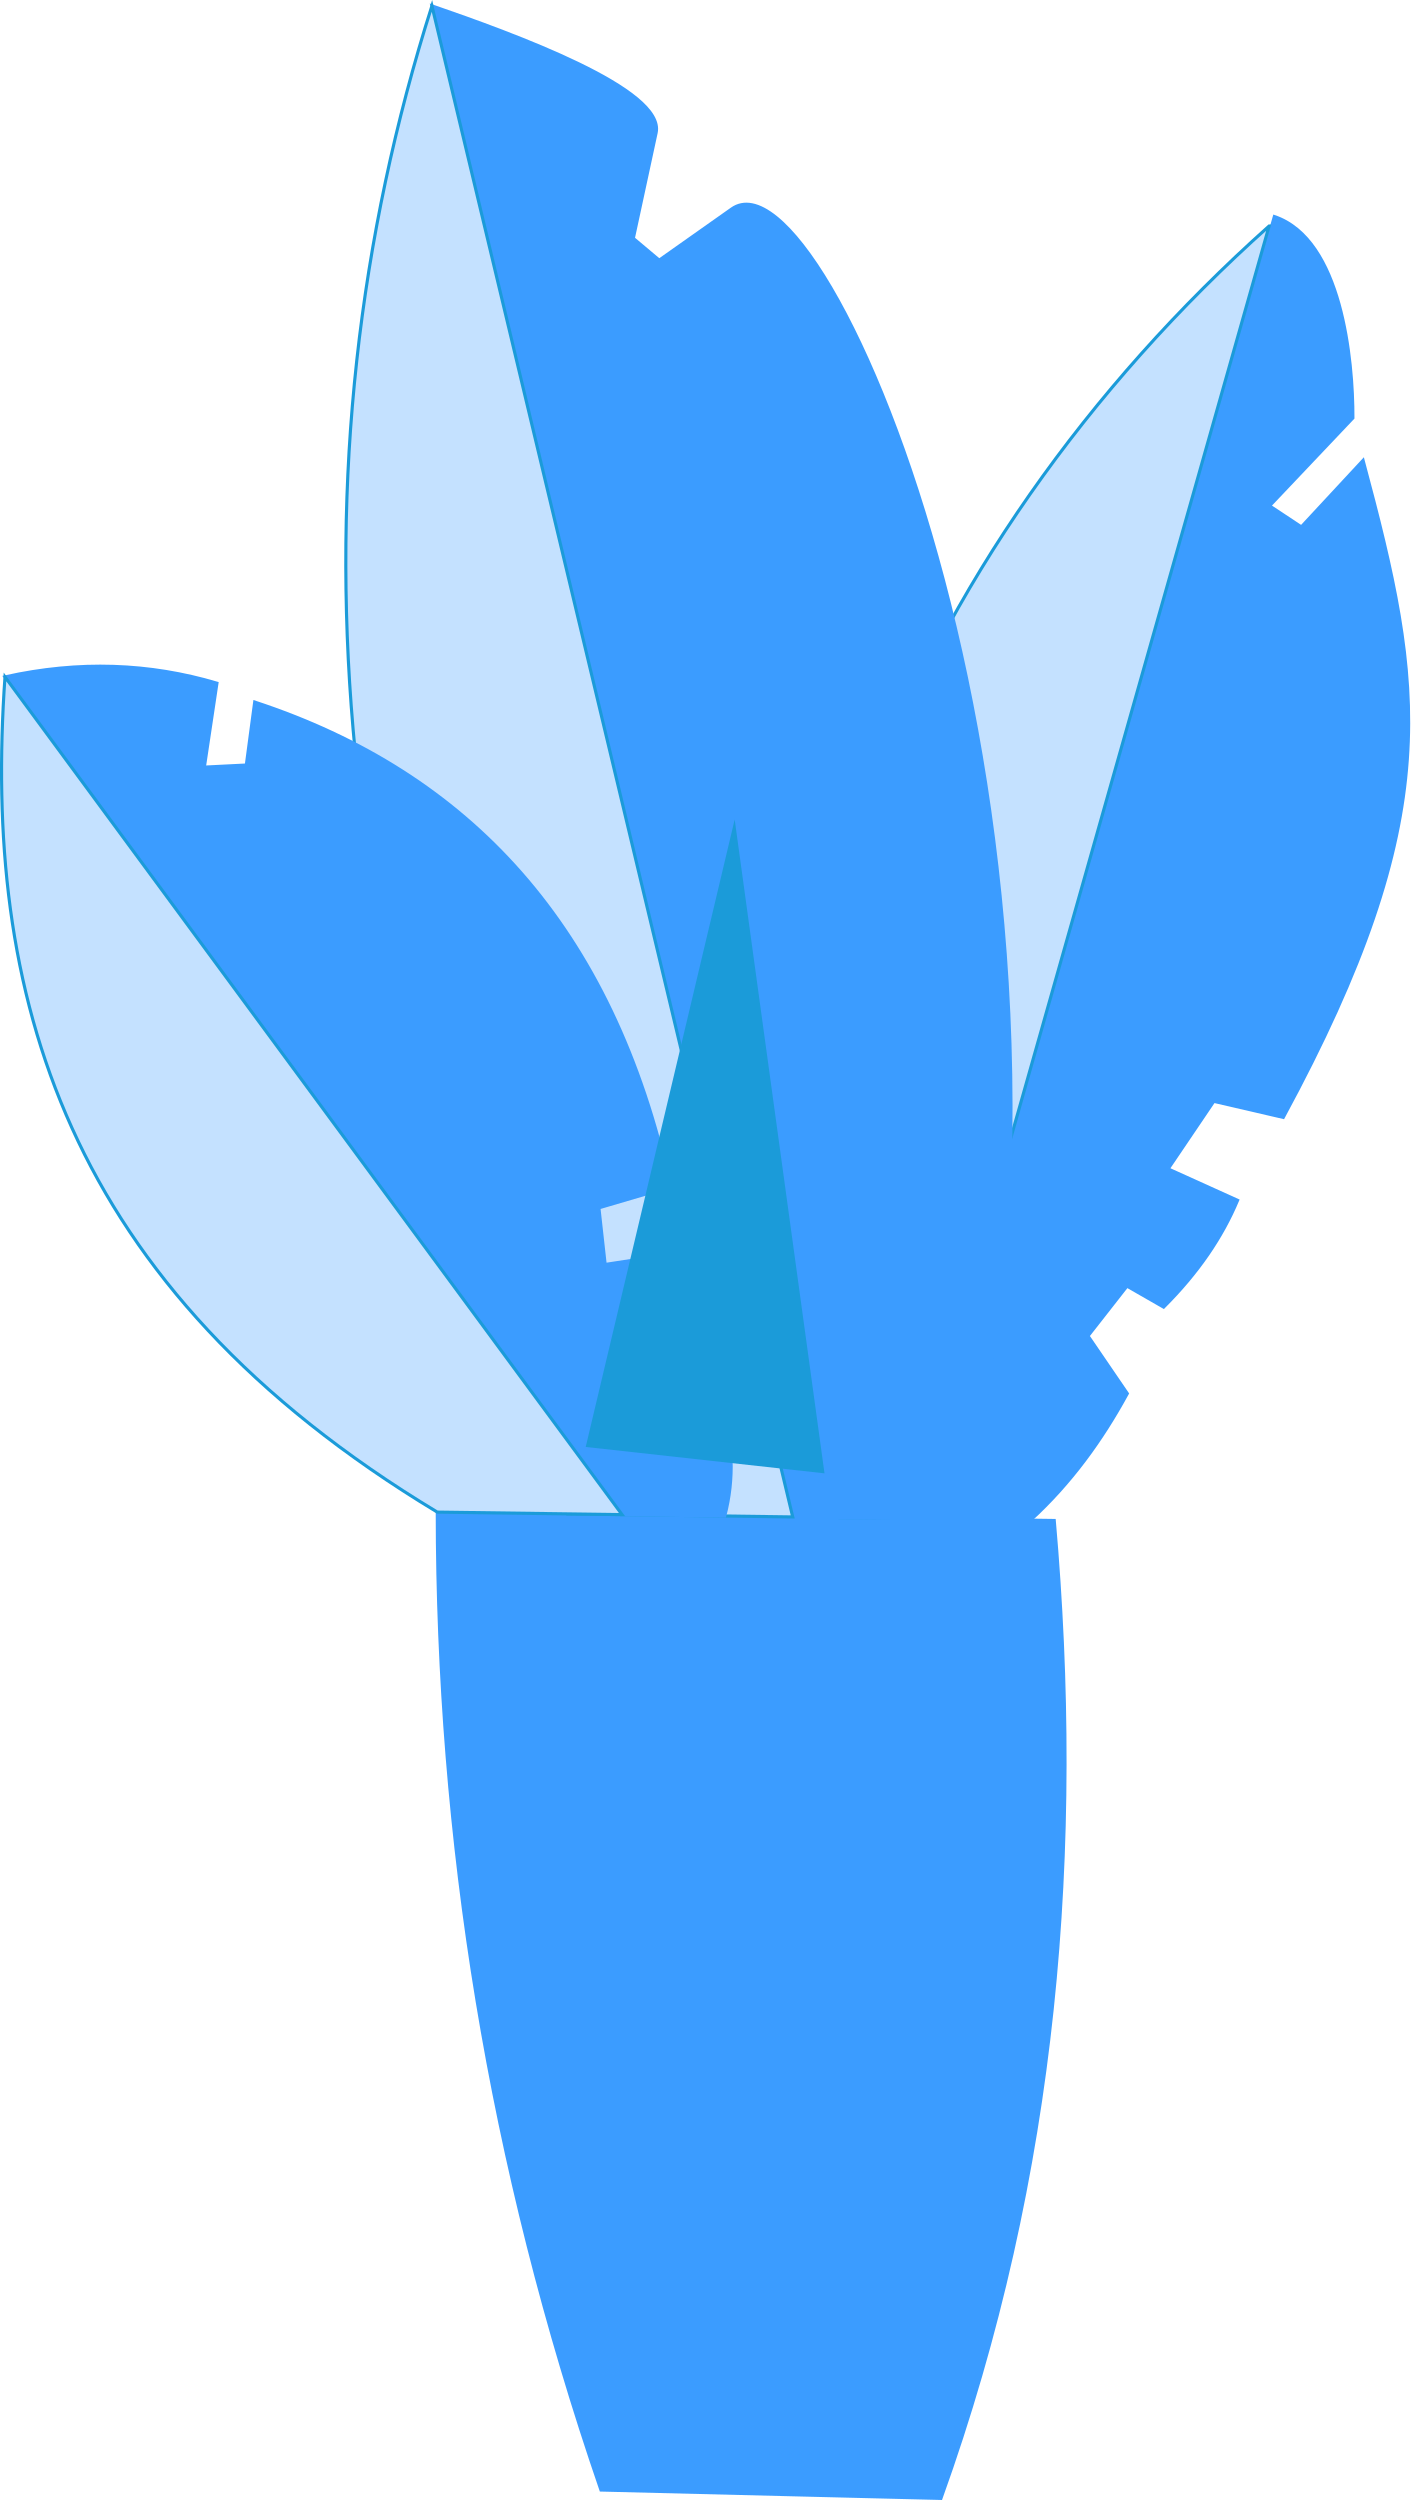
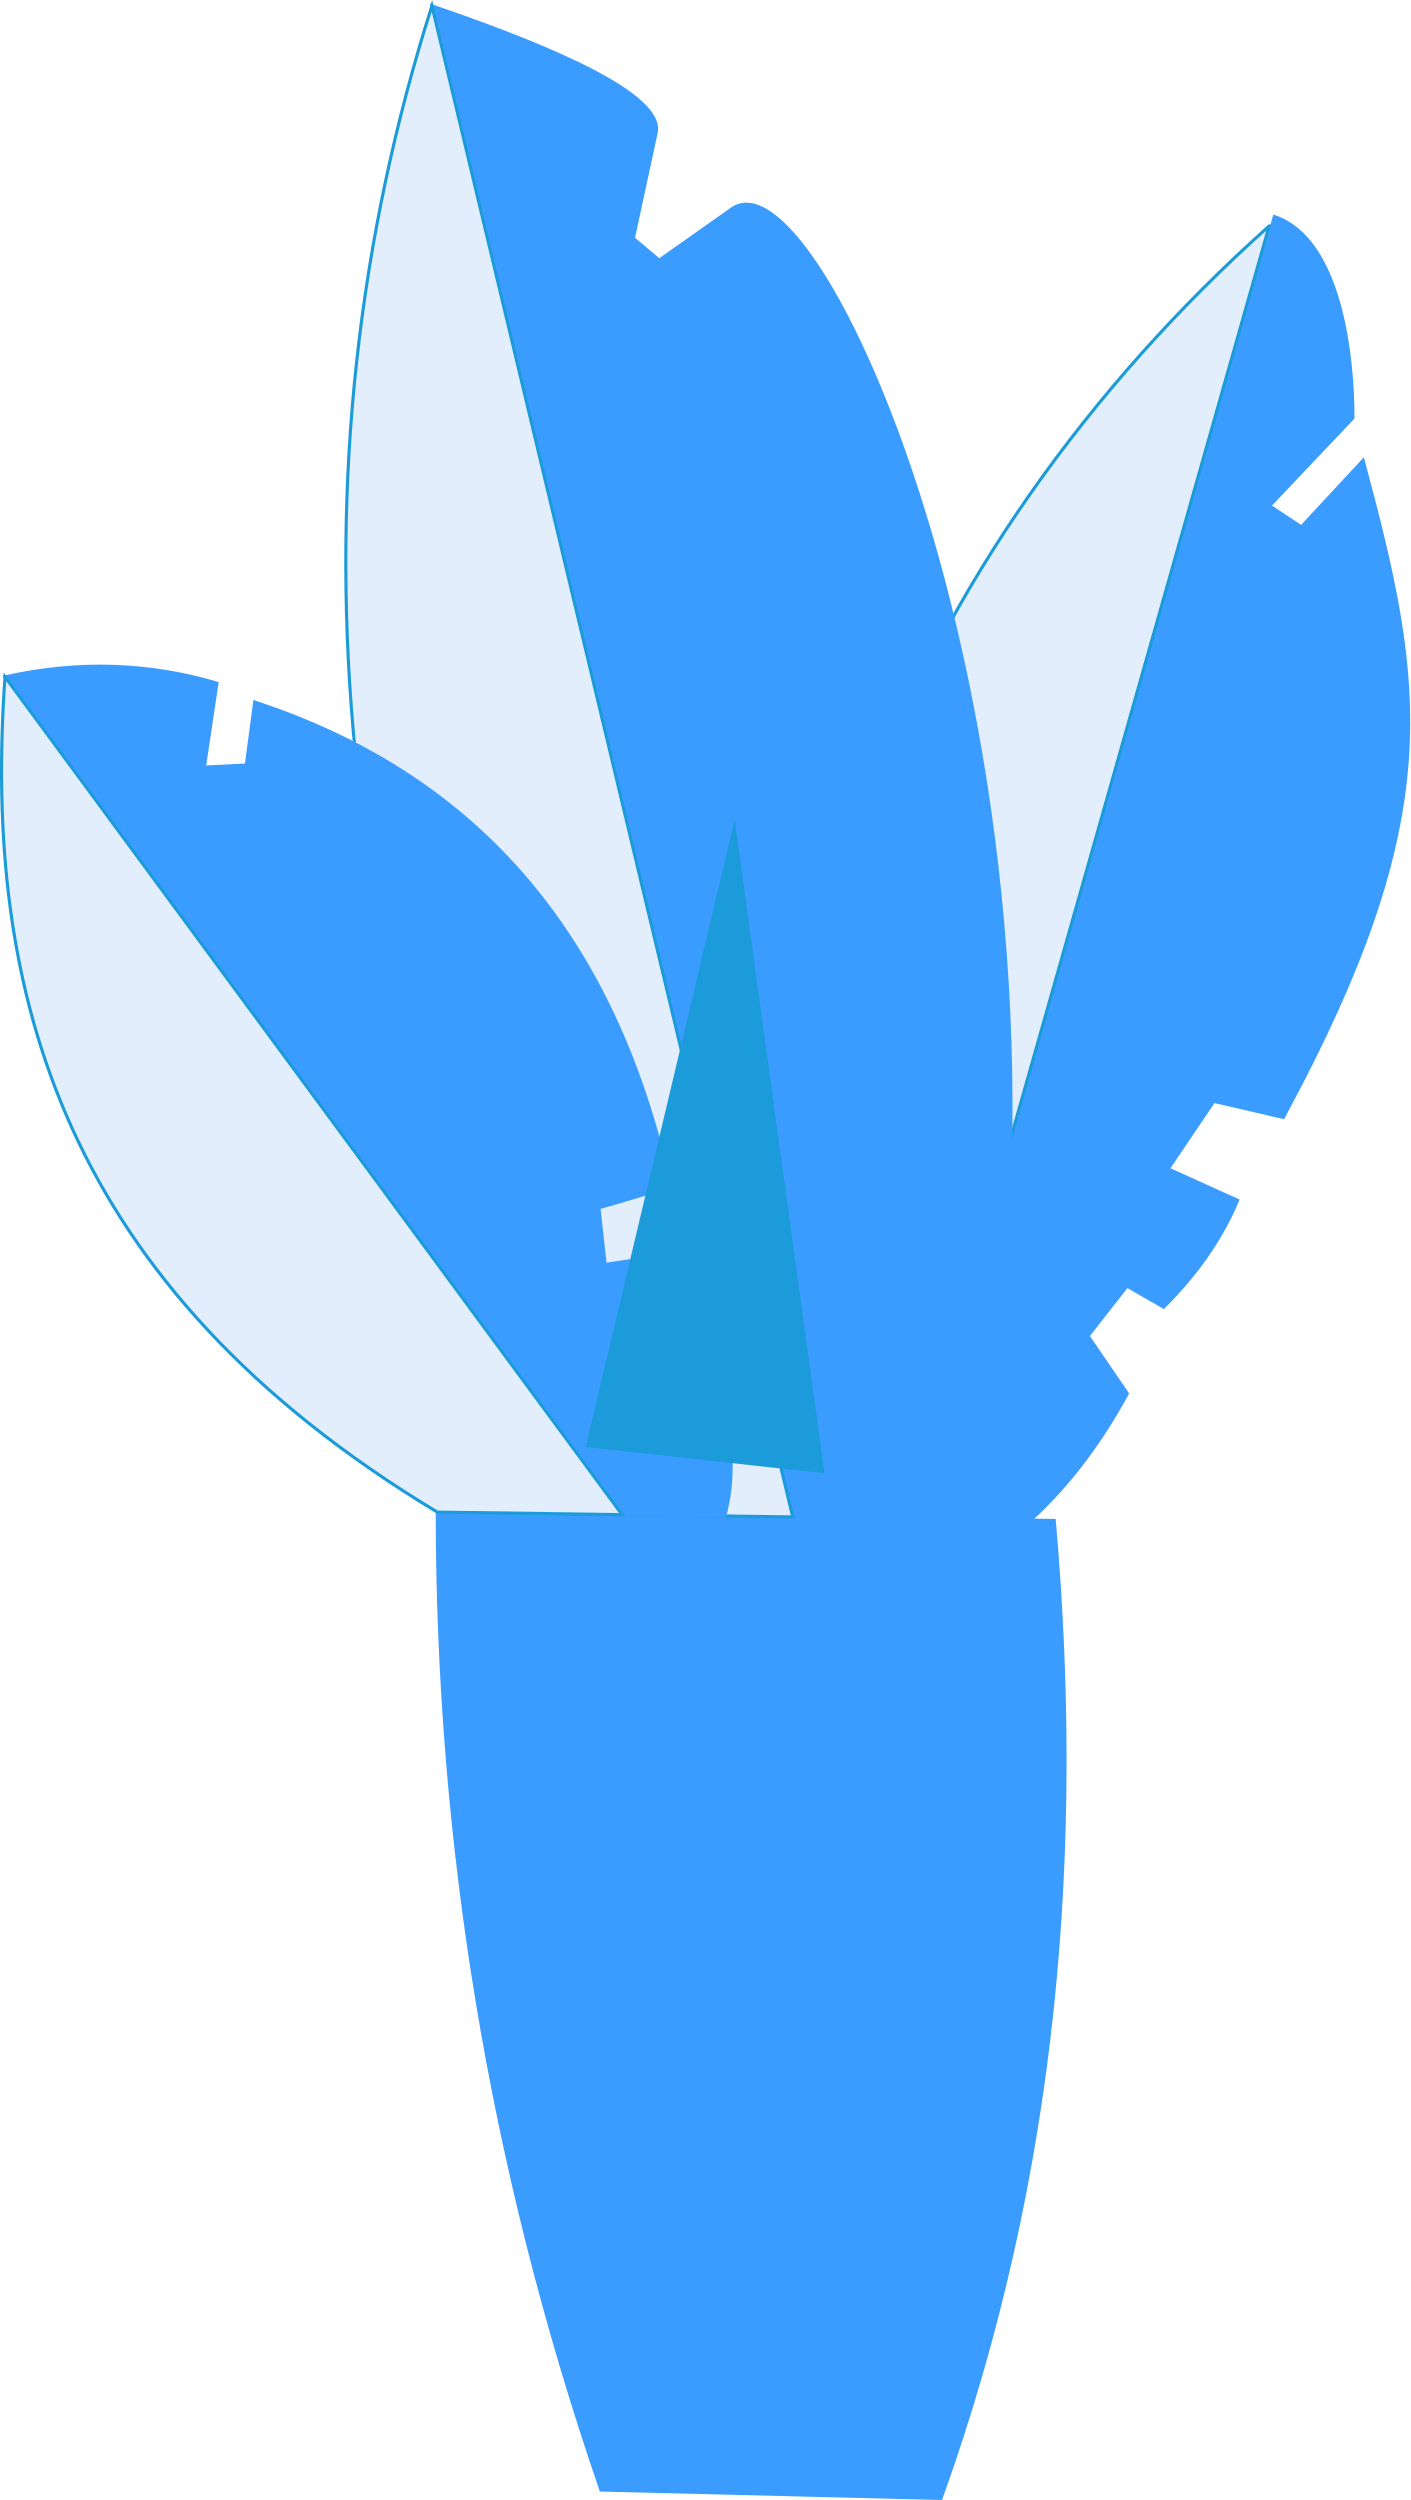
<svg xmlns="http://www.w3.org/2000/svg" xml:space="preserve" width="89.816mm" height="159.225mm" version="1.1" style="shape-rendering:geometricPrecision; text-rendering:geometricPrecision; image-rendering:optimizeQuality; fill-rule:evenodd; clip-rule:evenodd" viewBox="0 0 8981.76 15922.83">
  <defs>
    <style type="text/css">
   
    .str1 {stroke:#1B9BD9;stroke-width:20;stroke-miterlimit:22.926}
    .str0 {stroke:#3B9CFF;stroke-width:20;stroke-miterlimit:22.926}
    .fil2 {fill:#1B9BD9}
    .fil0 {fill:#3B9CFF}
-     .fil1 {fill:#C4E1FF}
+     .fil1 {fill:#E3EEFD}
   
  </style>
  </defs>
  <g id="Layer_x0020_1">
    <g id="_2128065330016">
      <g>
        <path class="fil0 str0" d="M2785.06 9630.83l3929.52 53.44c181.3,2076.19 23.64,4152.23 -721.77,6228.37l-2165.19 -53.44c-714.09,-2076.09 -1041.33,-4152.23 -1042.55,-6228.37z" />
        <path class="fil0 str0" d="M8116.61 1379.32l-2363.88 8287.63 810.61 15.25c258.19,-236.42 455.22,-510.42 616.59,-806.44l-250.56 -366.96 248.55 -317.53 233.35 133.89c219.93,-219.17 373.09,-446.32 471.03,-679.91l-442.62 -200.34 291.11 -430.52 442.37 102.53c1043.14,-1928.84 893.75,-2748.68 508.47,-4184.59l-393.23 423.63 -202.46 -134.04 530.78 -559.93c1.02,-369.15 -70.31,-1137.33 -500.12,-1282.67z" />
        <path class="fil1 str1" d="M8083.25 1439.48l-2330.49 8227.57 -405.32 -1.41c-907.05,-3137.49 441.07,-6177.56 2735.8,-8226.16z" />
        <path class="fil0 str0" d="M2750.92 37.35l2269.22 9623.84 1140.79 17.07c976.92,-4402.64 -886,-8781.04 -1499.81,-8347.72l-462.52 326.54 -165.09 -138.81 145.28 -672.31c59.96,-277.54 -902.66,-626.85 -1427.87,-808.61z" />
        <path class="fil1 str1" d="M2750.92 37.35l2298.06 9624.24 -1435.05 -19.5c-1552.15,-3461.99 -1799.58,-6655.18 -863.01,-9604.74z" />
        <path class="fil0 str0" d="M31.75 4311.33l3930.07 5335.47 654.08 8.89c63.44,-240.35 48.29,-475.1 -13.09,-706.51l-467.77 -93.55 0 -280.72 294.05 -26.72c41.98,-214.49 20.41,-404.69 -53.49,-574.72l-521.22 80.17 -40.11 -360.84 454.44 -133.66c-363.36,-1659.08 -1285.07,-2640.25 -2646.46,-3087.52l-53.45 400.95 -267.33 13.39 80.22 -534.61c-428.13,-126.84 -877.21,-144.83 -1349.94,-40.01z" />
        <path class="fil1 str1" d="M31.75 4311.33l3930.07 5335.47 -1176.76 -15.96c-2390.91,-1441.17 -2894.8,-3307.62 -2753.31,-5319.51z" />
      </g>
      <polygon class="fil2" points="4679.32,5219.54 3730.38,9215.83 5251.32,9383.96 " />
    </g>
  </g>
</svg>
